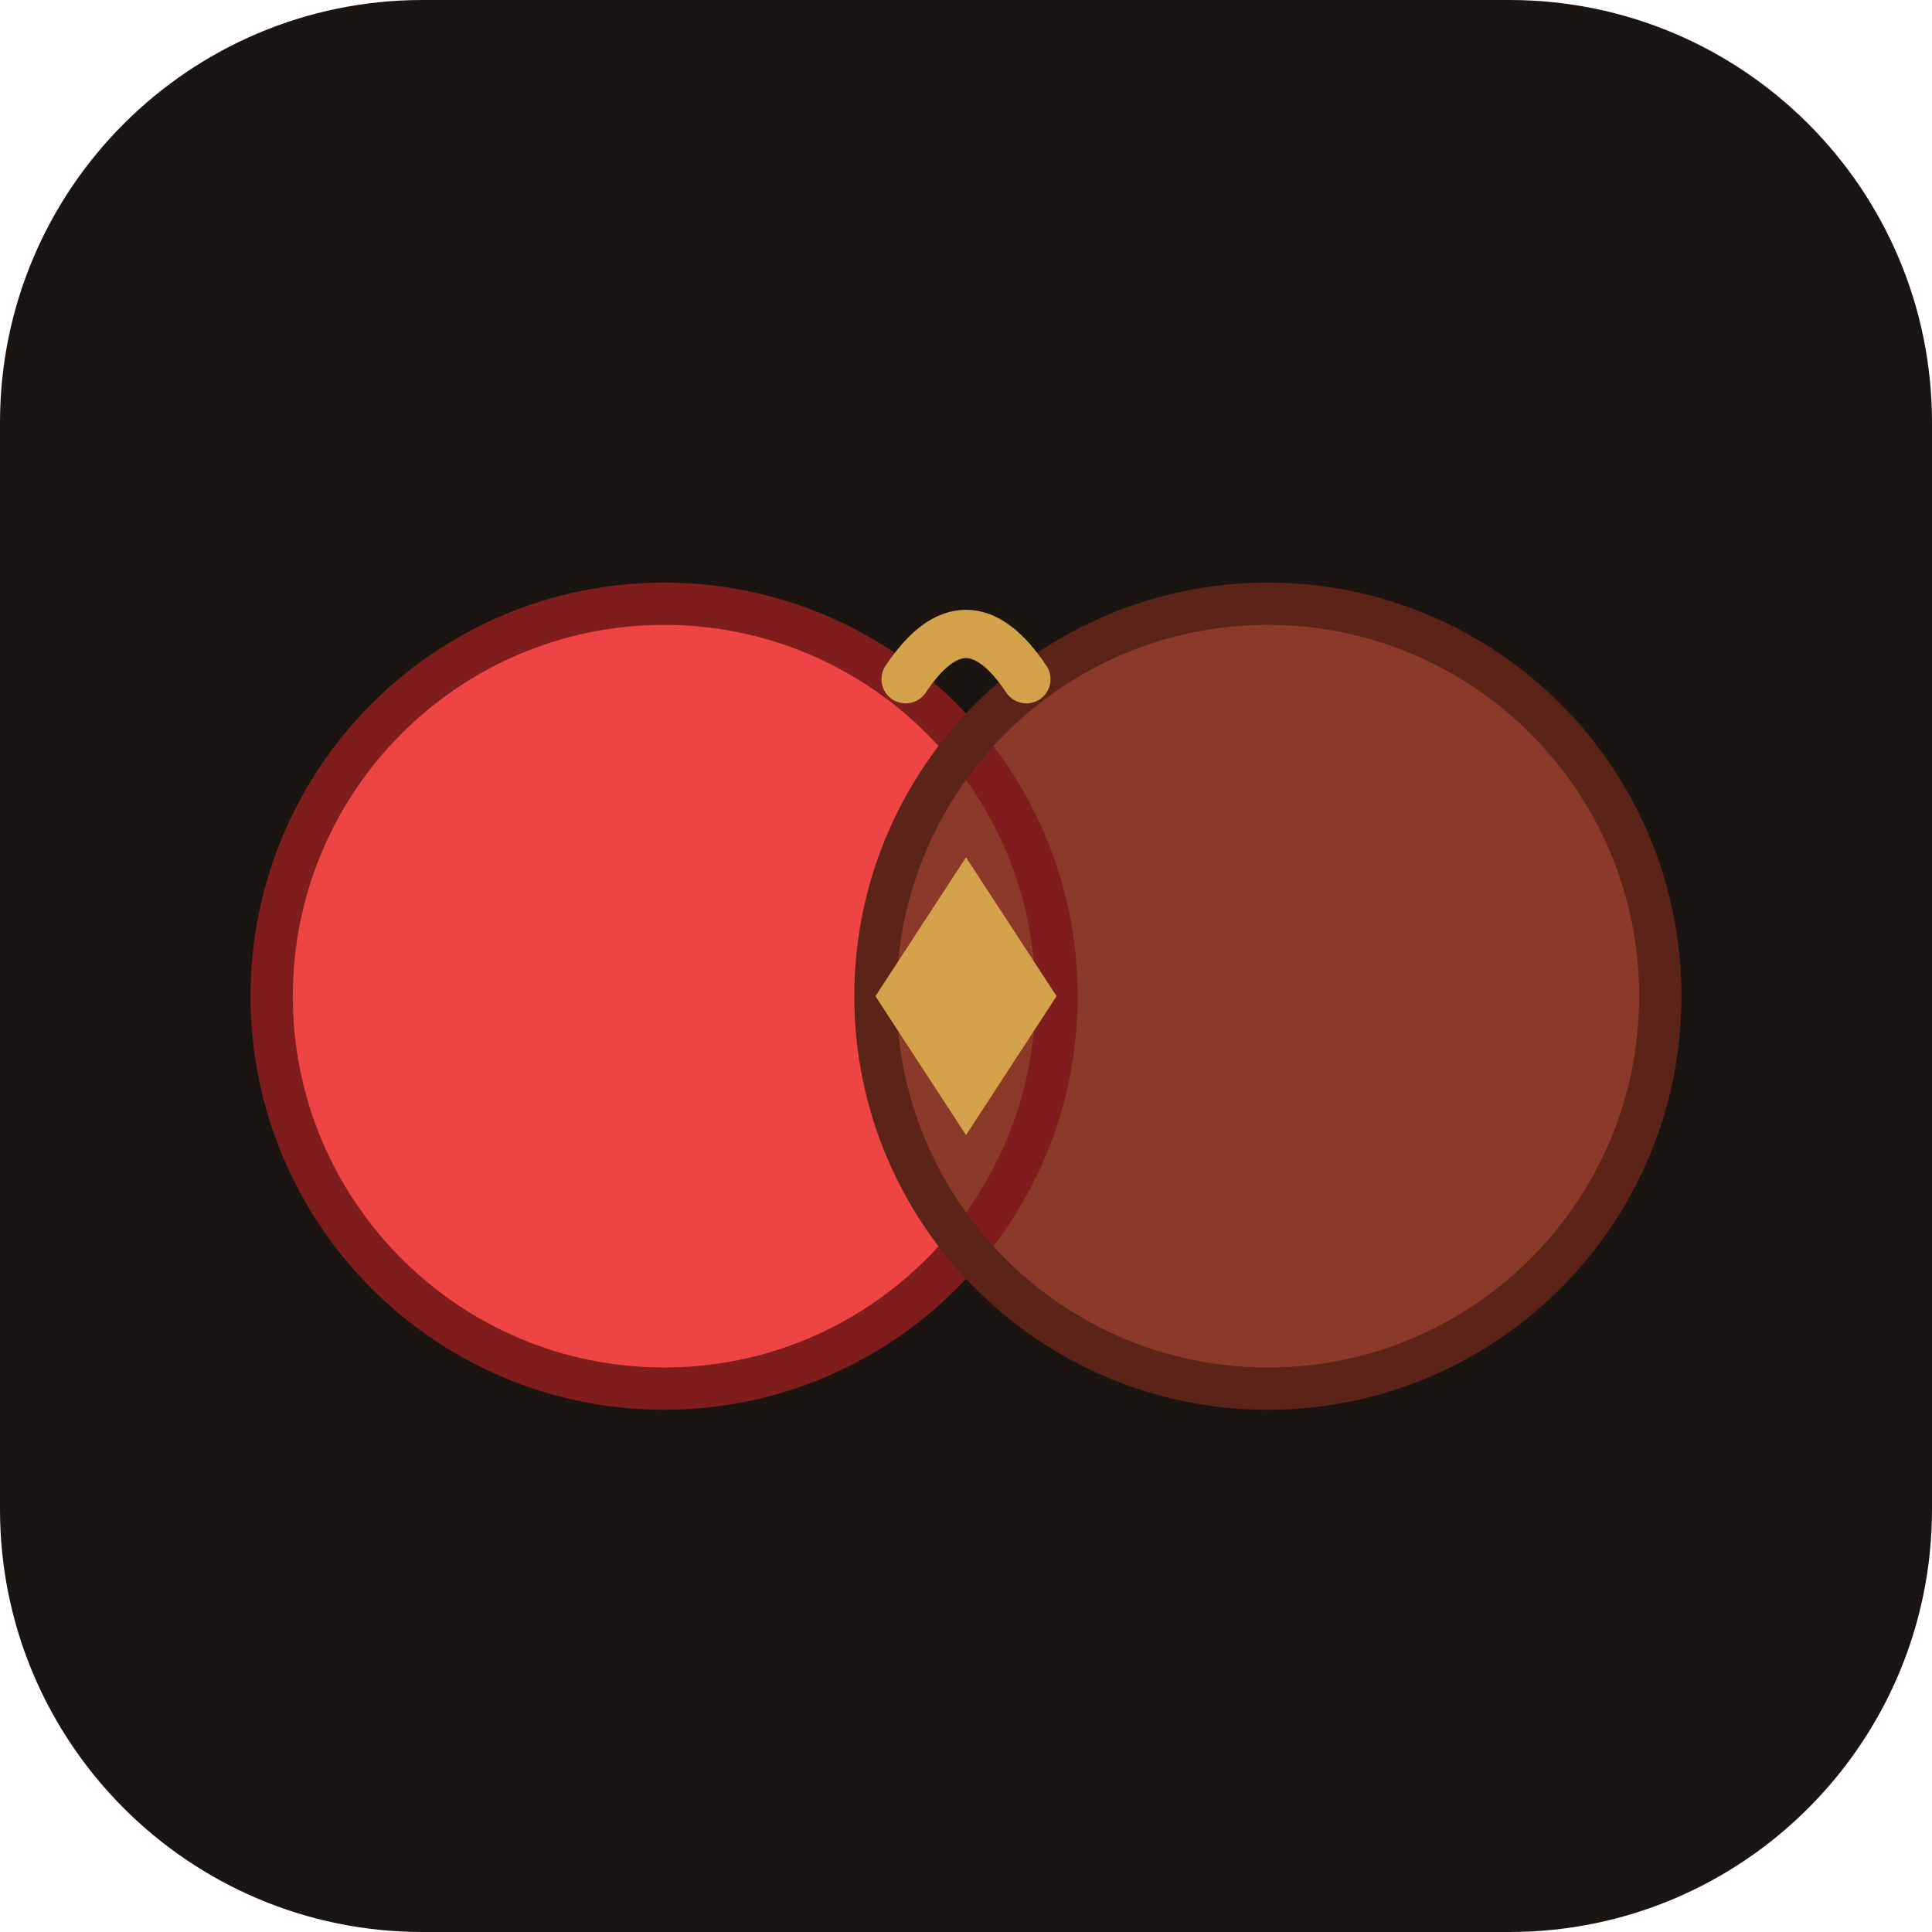
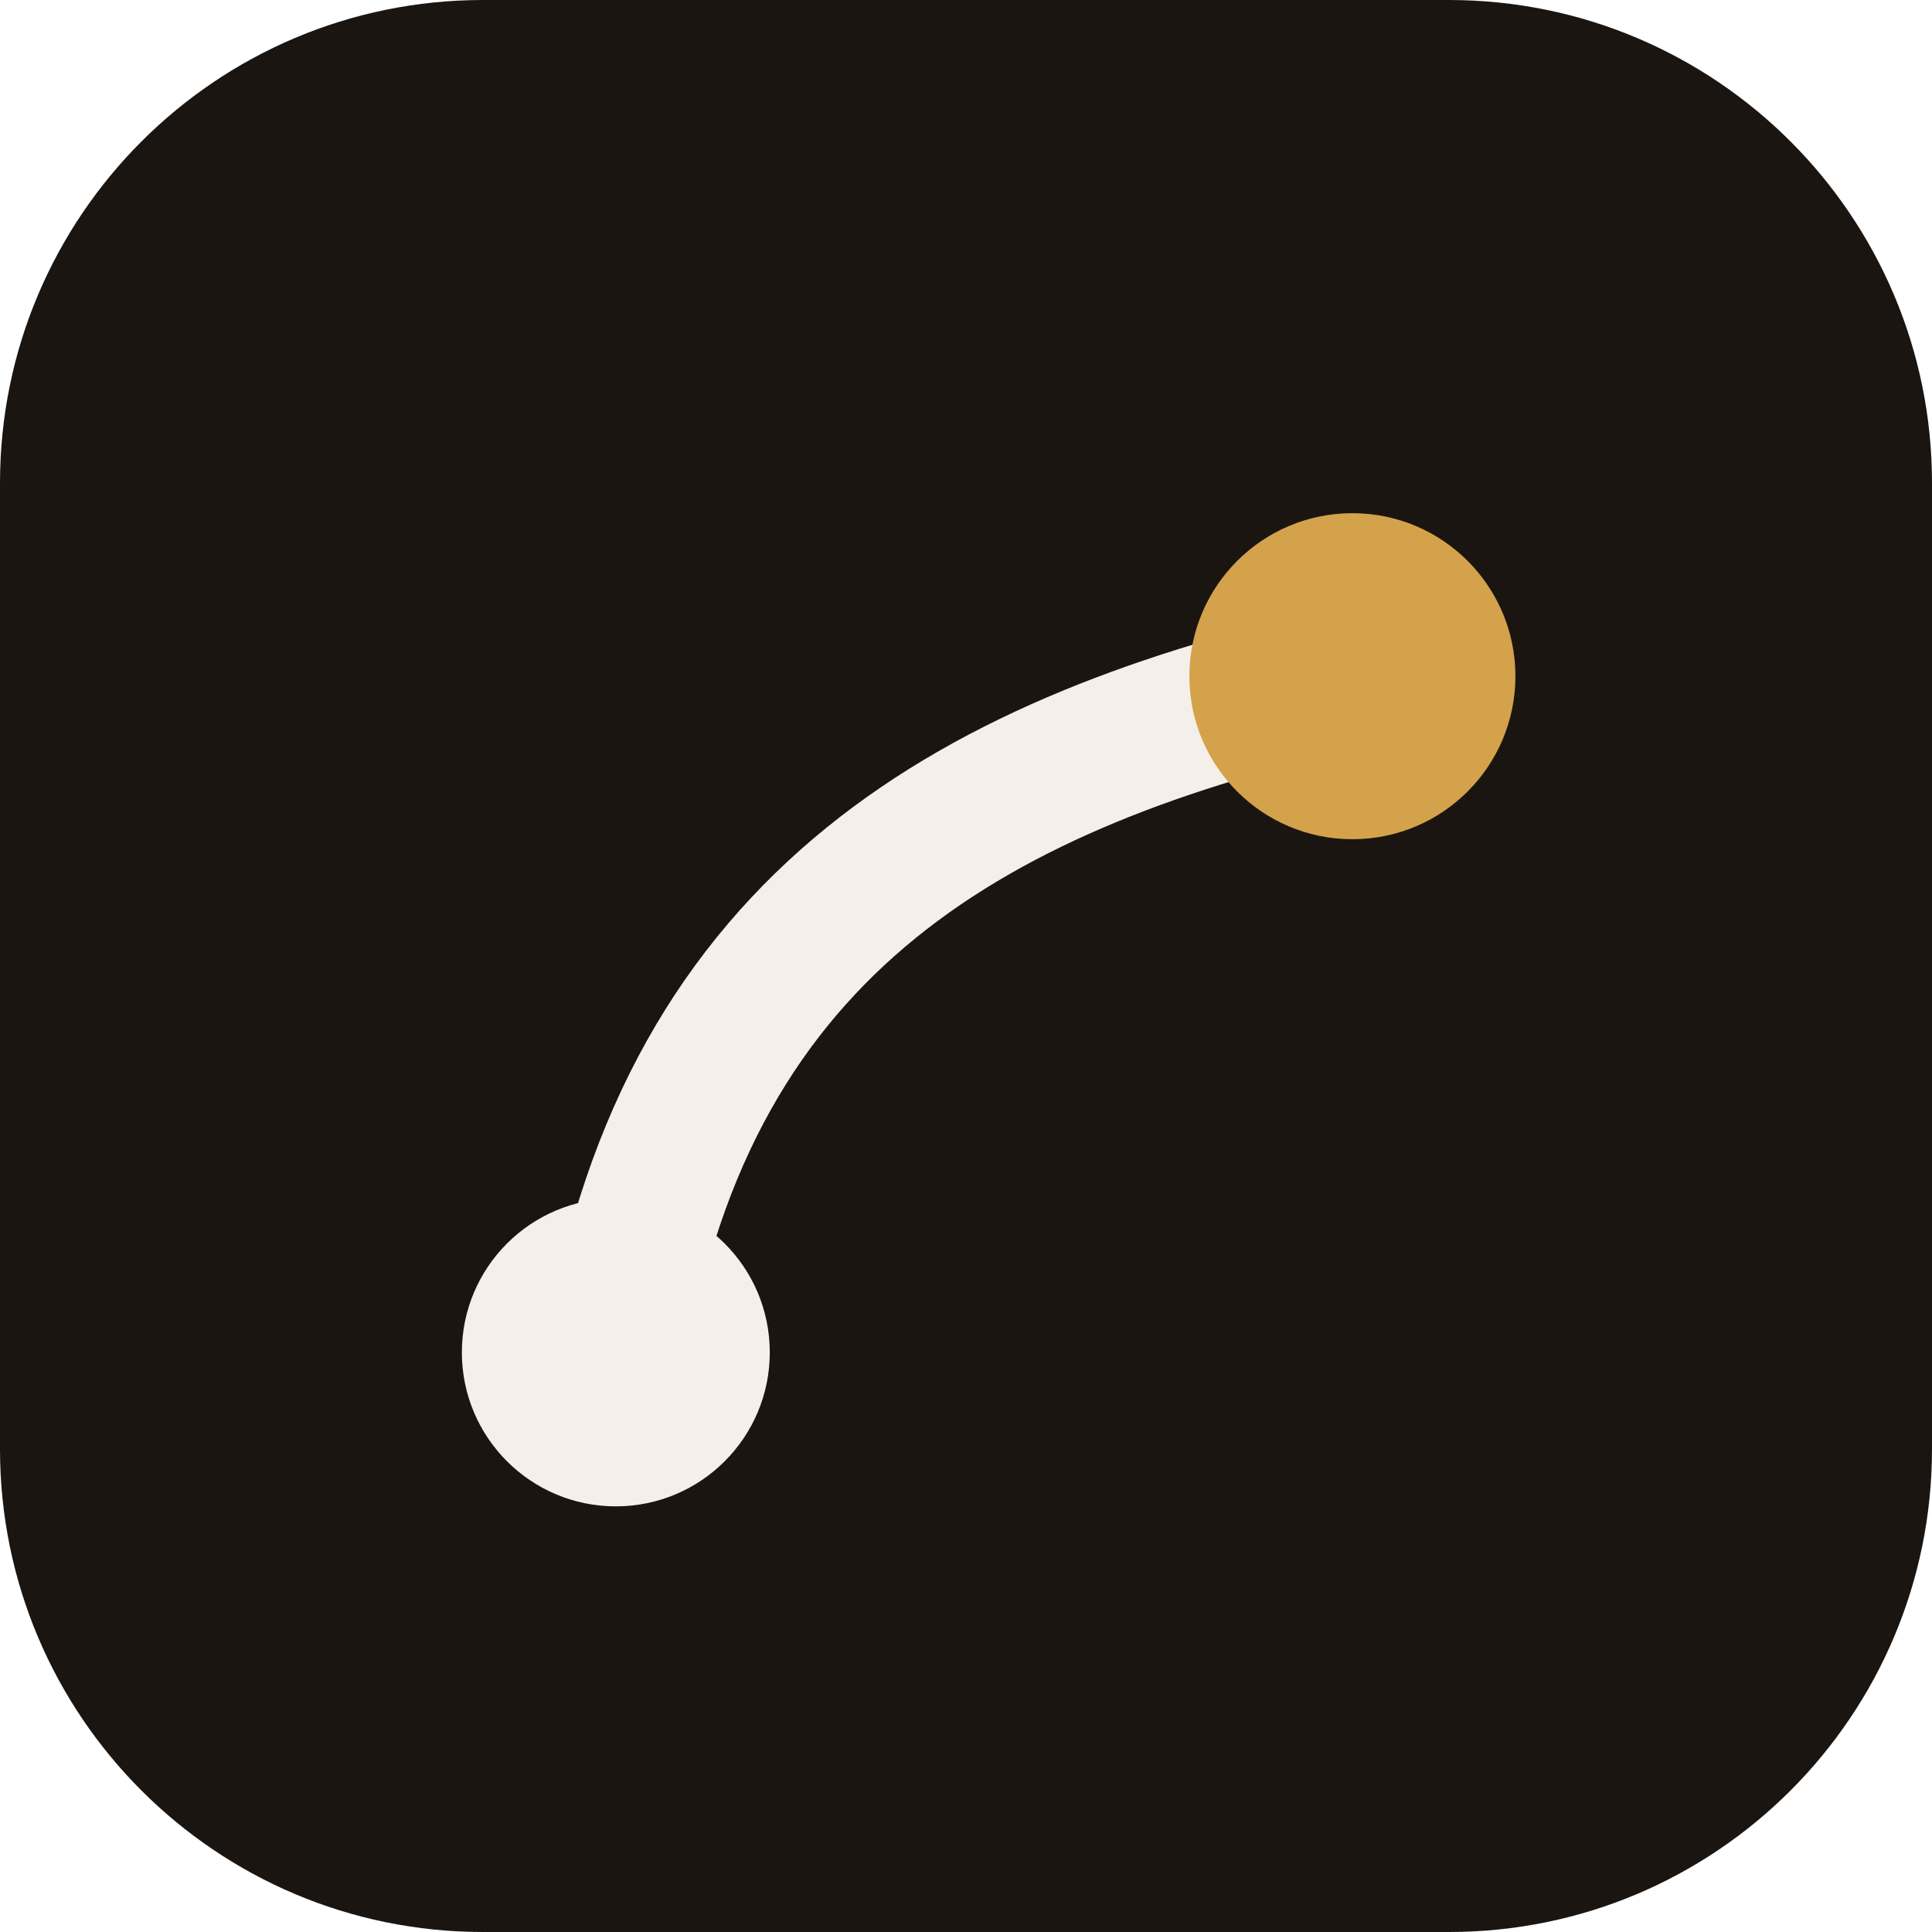
- <svg xmlns="http://www.w3.org/2000/svg" viewBox="0 0 64 64">
-   <rect width="64" height="64" rx="14" fill="#1b1512" />
-   <circle cx="22" cy="33" r="13" fill="#ef4444" />
-   <circle cx="42" cy="33" r="13" fill="#8b3a2a" />
-   <circle cx="22" cy="33" r="13" fill="none" stroke="#7f1d1d" stroke-width="1.4" />
-   <circle cx="42" cy="33" r="13" fill="none" stroke="#5c2418" stroke-width="1.4" />
-   <path d="M30 22.5Q32 19.5 34 22.5" fill="none" stroke="#d4a24a" stroke-width="1.6" stroke-linecap="round" />
-   <path d="M32 28.4 35 33 32 37.6 29 33Z" fill="#d4a24a" />
+ <svg xmlns="http://www.w3.org/2000/svg" viewBox="0 0 32 32">
+   <rect width="32" height="32" rx="8" fill="#1B1512" />
+   <path d="M10.2 22.4C11.4 15.2 16.2 12.6 22.4 11.2" fill="none" stroke="#F4EFE8" stroke-width="2.35" stroke-linecap="round" />
+   <circle cx="10.2" cy="22.4" r="2.55" fill="#F4EFE8" />
+   <circle cx="22.4" cy="11.2" r="2.7" fill="#D4A24A" />
</svg>
